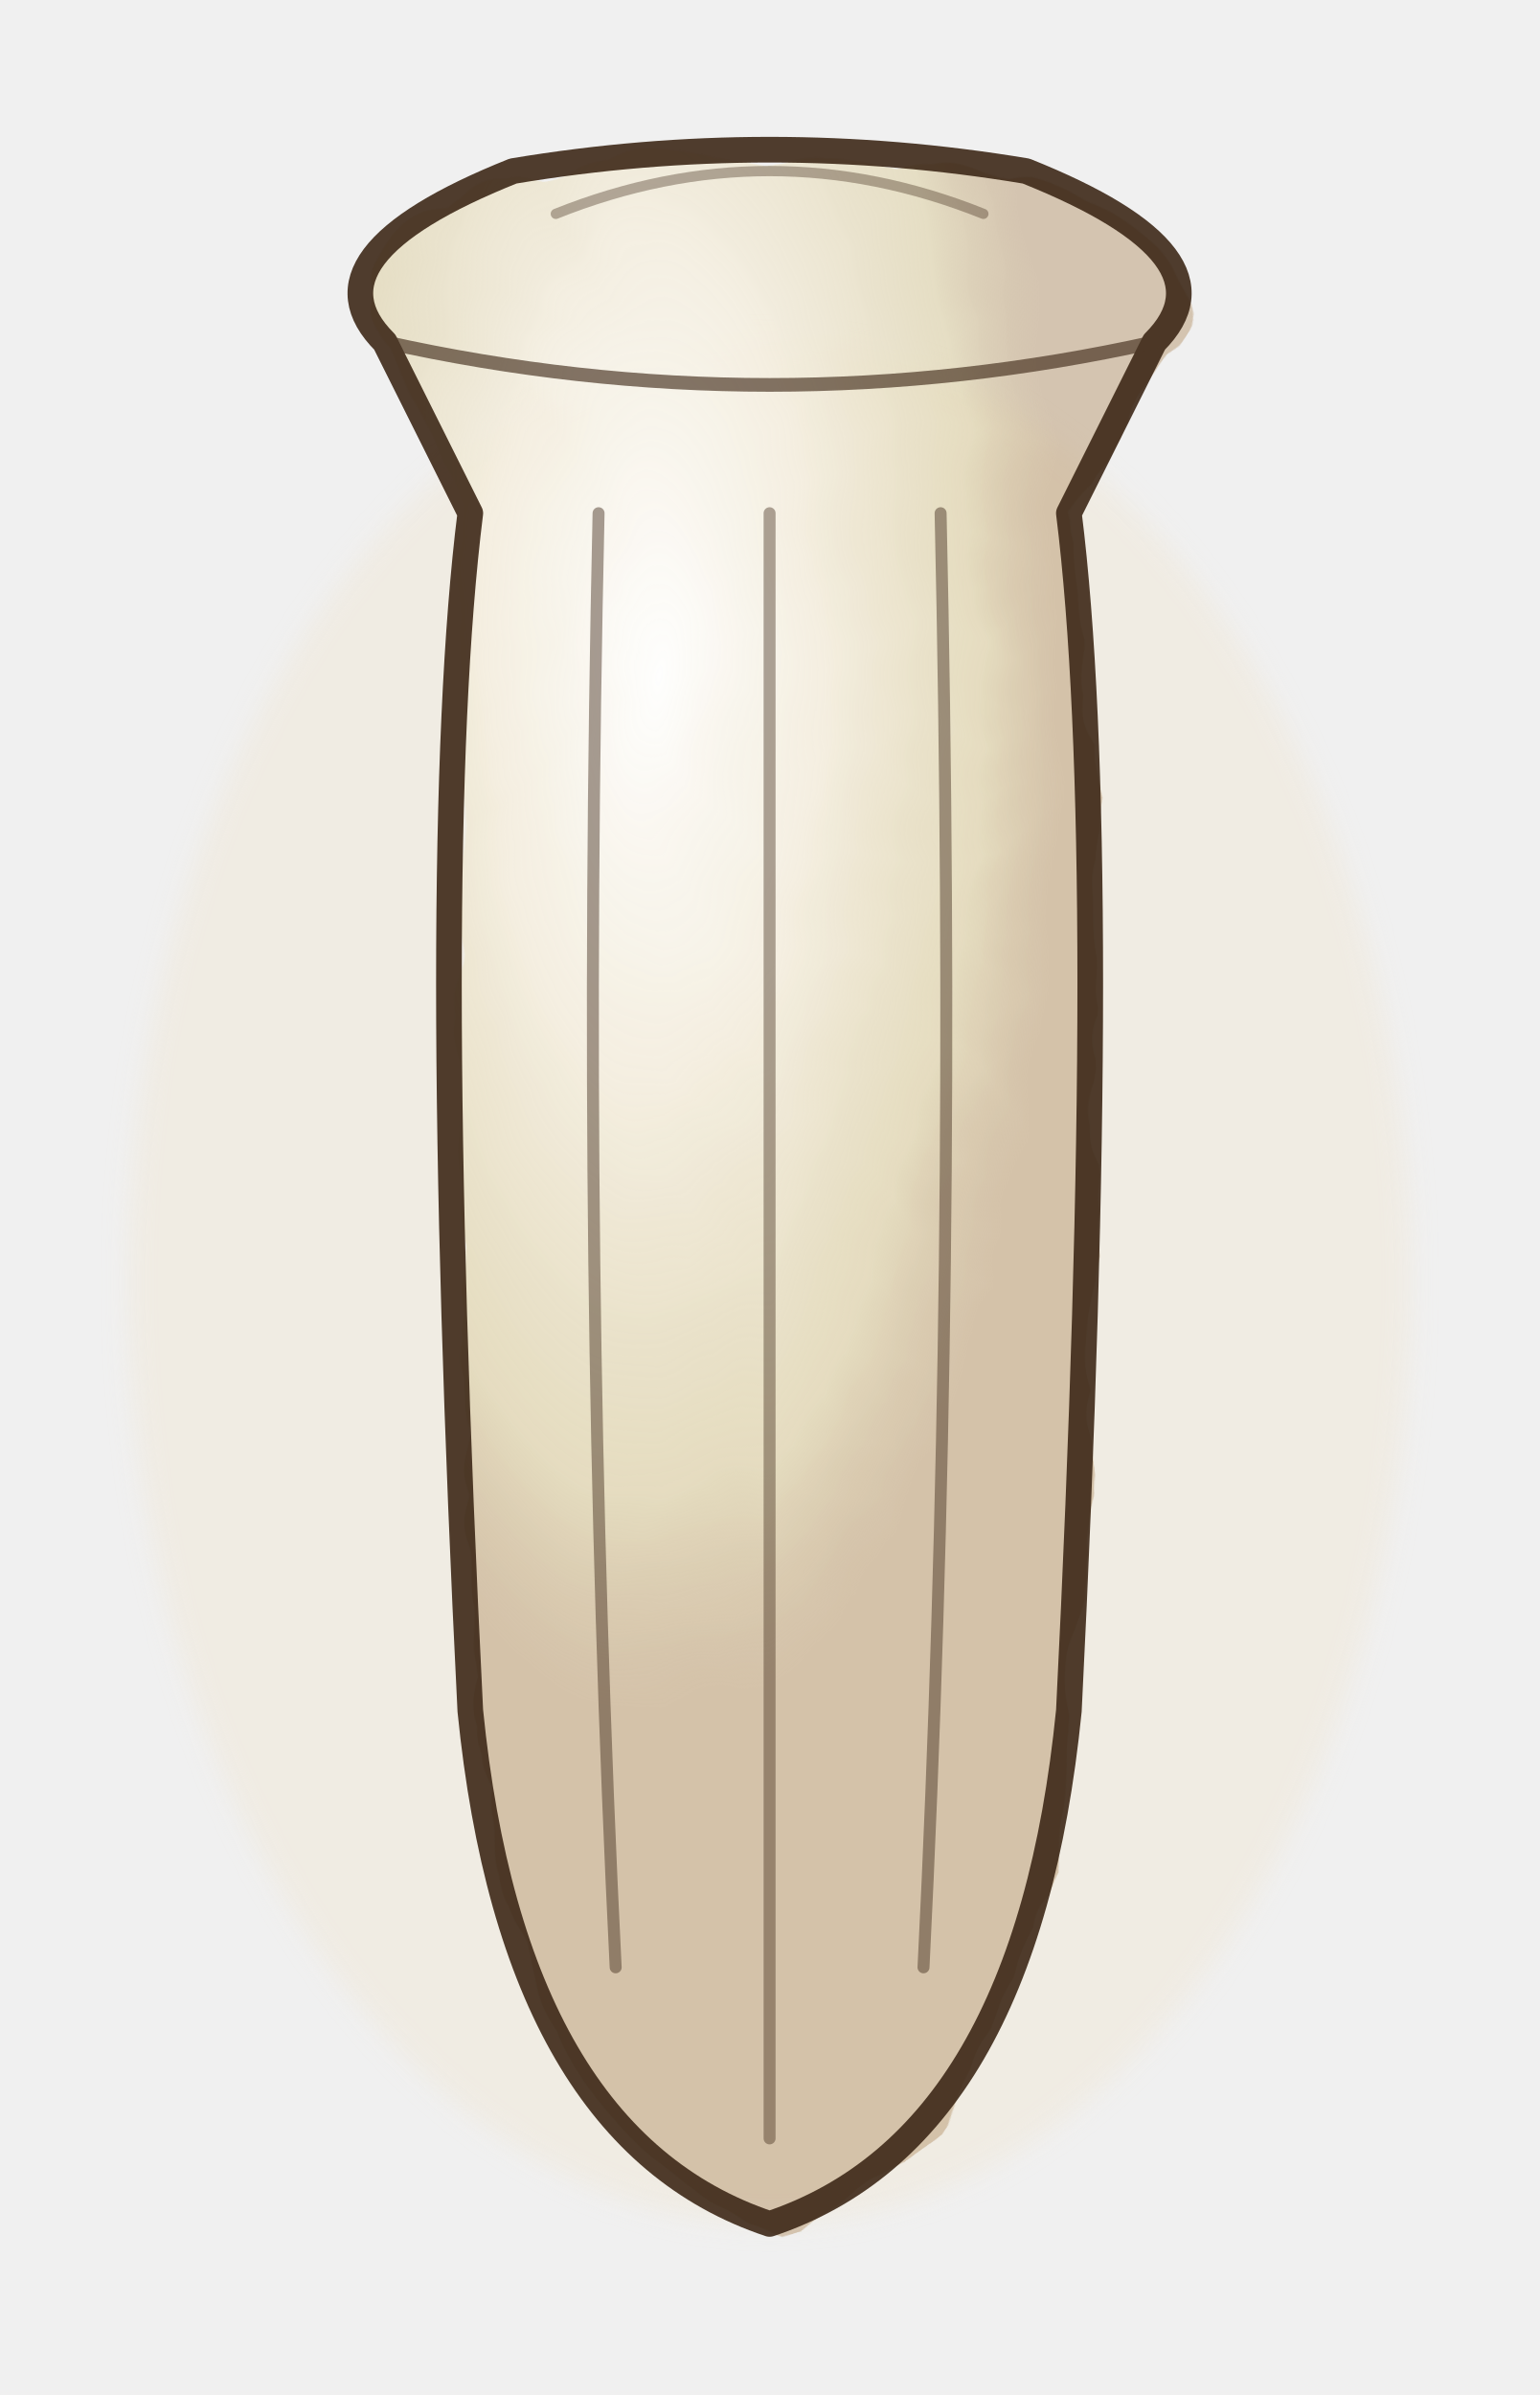
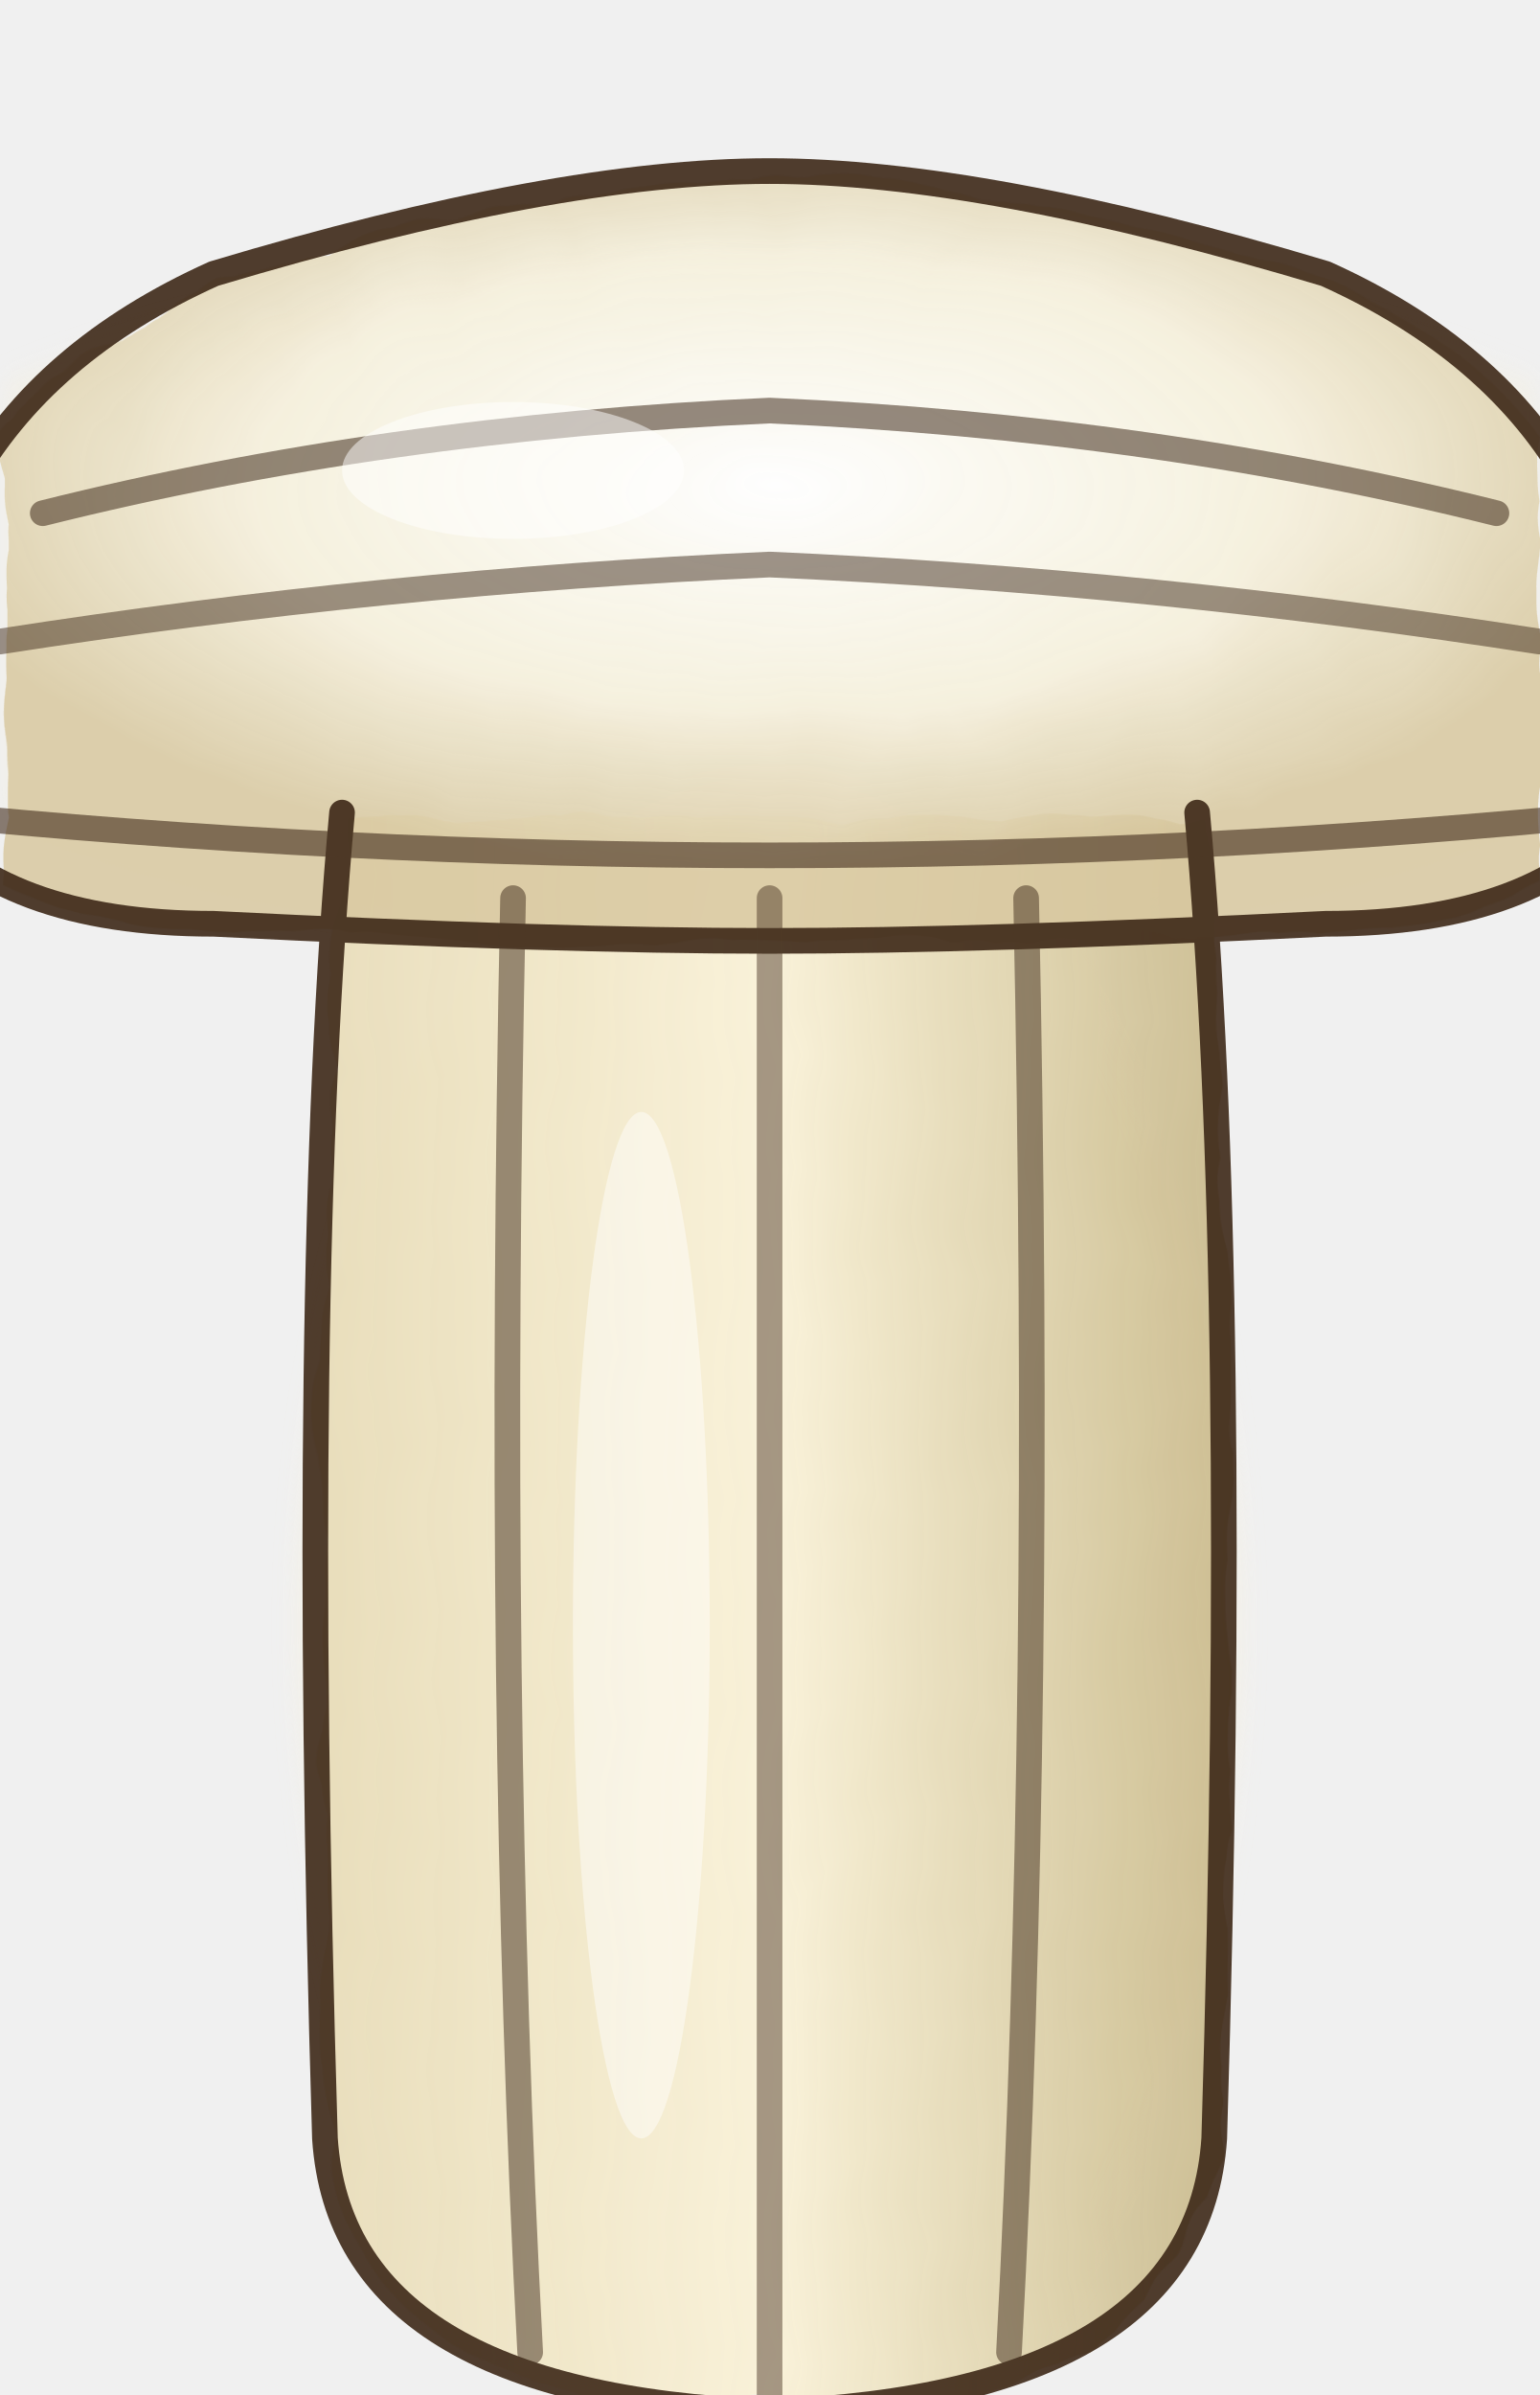
<svg xmlns="http://www.w3.org/2000/svg" viewBox="-90 -150 180 280" font-family="Noto Sans CJK JP, sans-serif">
  <defs>
-     <radialGradient id="wcBodyEringi" cx="35%" cy="25%">
+     <radialGradient id="wcCapEringi" cx="50%" cy="40%">
      <stop offset="0%" stop-color="#FFFFFF" stop-opacity="0.95" />
-       <stop offset="40%" stop-color="#F5EFE0" stop-opacity="0.85" />
-       <stop offset="80%" stop-color="#E0D5B0" stop-opacity="0.7" />
-       <stop offset="100%" stop-color="#B89870" stop-opacity="0.5" />
+       <stop offset="60%" stop-color="#F5F0DC" stop-opacity="0.9" />
+       <stop offset="100%" stop-color="#D8C8A0" stop-opacity="0.85" />
    </radialGradient>
-     <radialGradient id="wcLeafEringi" cx="50%" cy="20%">
-       <stop offset="0%" stop-color="#9BCB7A" stop-opacity="0.9" />
-       <stop offset="60%" stop-color="#5D8F3D" stop-opacity="0.7" />
-       <stop offset="100%" stop-color="#2C5F2D" stop-opacity="0.5" />
-     </radialGradient>
+     <linearGradient id="wcStemEringi" x1="0" y1="0" x2="1" y2="0">
+       <stop offset="0%" stop-color="#E8DCB8" stop-opacity="0.92" />
+       <stop offset="50%" stop-color="#FAF2D8" stop-opacity="0.95" />
+       <stop offset="100%" stop-color="#C8B888" stop-opacity="0.88" />
+     </linearGradient>
    <filter id="wcRoughEringi" x="-10%" y="-10%" width="120%" height="120%">
-       <feTurbulence baseFrequency="0.04" numOctaves="3" seed="101" />
-       <feDisplacementMap in="SourceGraphic" scale="4" />
+       <feTurbulence baseFrequency="0.04" numOctaves="3" seed="23" />
+       <feDisplacementMap in="SourceGraphic" scale="3" />
    </filter>
    <filter id="wcBlurEringi">
      <feGaussianBlur stdDeviation="1.5" />
    </filter>
  </defs>
  <g filter="url(#wcBlurEringi)" opacity="0.4">
-     <ellipse cx="0" cy="0" rx="75" ry="110" fill="#F0E5D0" />
+     <ellipse cx="0" cy="-80" rx="115" ry="40" fill="#F5F0DC" />
+     <ellipse cx="0" cy="40" rx="55" ry="100" fill="#FAF2D8" />
  </g>
  <g filter="url(#wcRoughEringi)">
-     <path d="M -45 -110 Q -55 -120 -30 -130 Q 0 -135 30 -130 Q 55 -120 45 -110 L 35 -90 Q 40 -50 35 50 Q 30 100 0 110 Q -30 100 -35 50 Q -40 -50 -35 -90 Z" fill="url(#wcBodyEringi)" />
+     <path d="M -50 -55                Q -55 0 -52 100                Q -50 130 0 132                Q 50 130 52 100                Q 55 0 50 -55 Z" fill="url(#wcStemEringi)" />
+   </g>
+   <g filter="url(#wcRoughEringi)">
+     <path d="M -100 -55                Q -105 -100 -65 -118                Q -25 -130 0 -130                Q 25 -130 65 -118                Q 105 -100 100 -55                Q 90 -42 65 -42                Q 25 -40 0 -40                Q -25 -40 -65 -42                Q -90 -42 -100 -55 Z" fill="url(#wcCapEringi)" />
  </g>
  <g stroke="#3D2817" stroke-width="3" fill="none" stroke-linecap="round" stroke-linejoin="round" opacity="0.9">
-     <path d="M -45 -110 Q -55 -120 -30 -130 Q 0 -135 30 -130 Q 55 -120 45 -110 L 35 -90 Q 40 -50 35 50 Q 30 100 0 110 Q -30 100 -35 50 Q -40 -50 -35 -90 Z" />
-     <path d="M -45 -110 Q 0 -100 45 -110" opacity="0.7" stroke-width="1.6" />
-     <path d="M -20 -90 Q -22 0 -18 80" opacity="0.5" stroke-width="1.4" />
-     <path d="M 0 -90 L 0 100" opacity="0.45" stroke-width="1.4" />
-     <path d="M 20 -90 Q 22 0 18 80" opacity="0.5" stroke-width="1.4" />
-     <path d="M -25 -125 Q 0 -135 25 -125" opacity="0.4" stroke-width="1.2" />
+     <path d="M -50 -55 Q -55 0 -52 100 Q -50 130 0 132 Q 50 130 52 100 Q 55 0 50 -55" />
+     <path d="M -100 -55 Q -105 -100 -65 -118 Q -25 -130 0 -130 Q 25 -130 65 -118 Q 105 -100 100 -55 Q 90 -42 65 -42 Q 25 -40 0 -40 Q -25 -40 -65 -42 Q -90 -42 -100 -55 Z" />
+     <path d="M -30 -45 Q -32 50 -28 125" opacity="0.55" />
+     <path d="M 0 -45 Q 0 50 0 130" opacity="0.5" />
+     <path d="M 30 -45 Q 32 50 28 125" opacity="0.55" />
+     <path d="M -85 -90 Q -45 -100 0 -102 Q 45 -100 85 -90" opacity="0.6" />
+     <path d="M -90 -75 Q -45 -82 0 -84 Q 45 -82 90 -75" opacity="0.55" />
+     <path d="M -100 -55 Q -50 -50 0 -50 Q 50 -50 100 -55" opacity="0.65" />
  </g>
+   <ellipse cx="-15" cy="40" rx="8" ry="60" fill="#FFFFFF" opacity="0.45" />
+   <ellipse cx="-30" cy="-95" rx="20" ry="8" fill="#FFFFFF" opacity="0.5" />
+   <ellipse cx="0" cy="143" rx="55" ry="6" fill="#3D2817" opacity="0.12" />
</svg>
